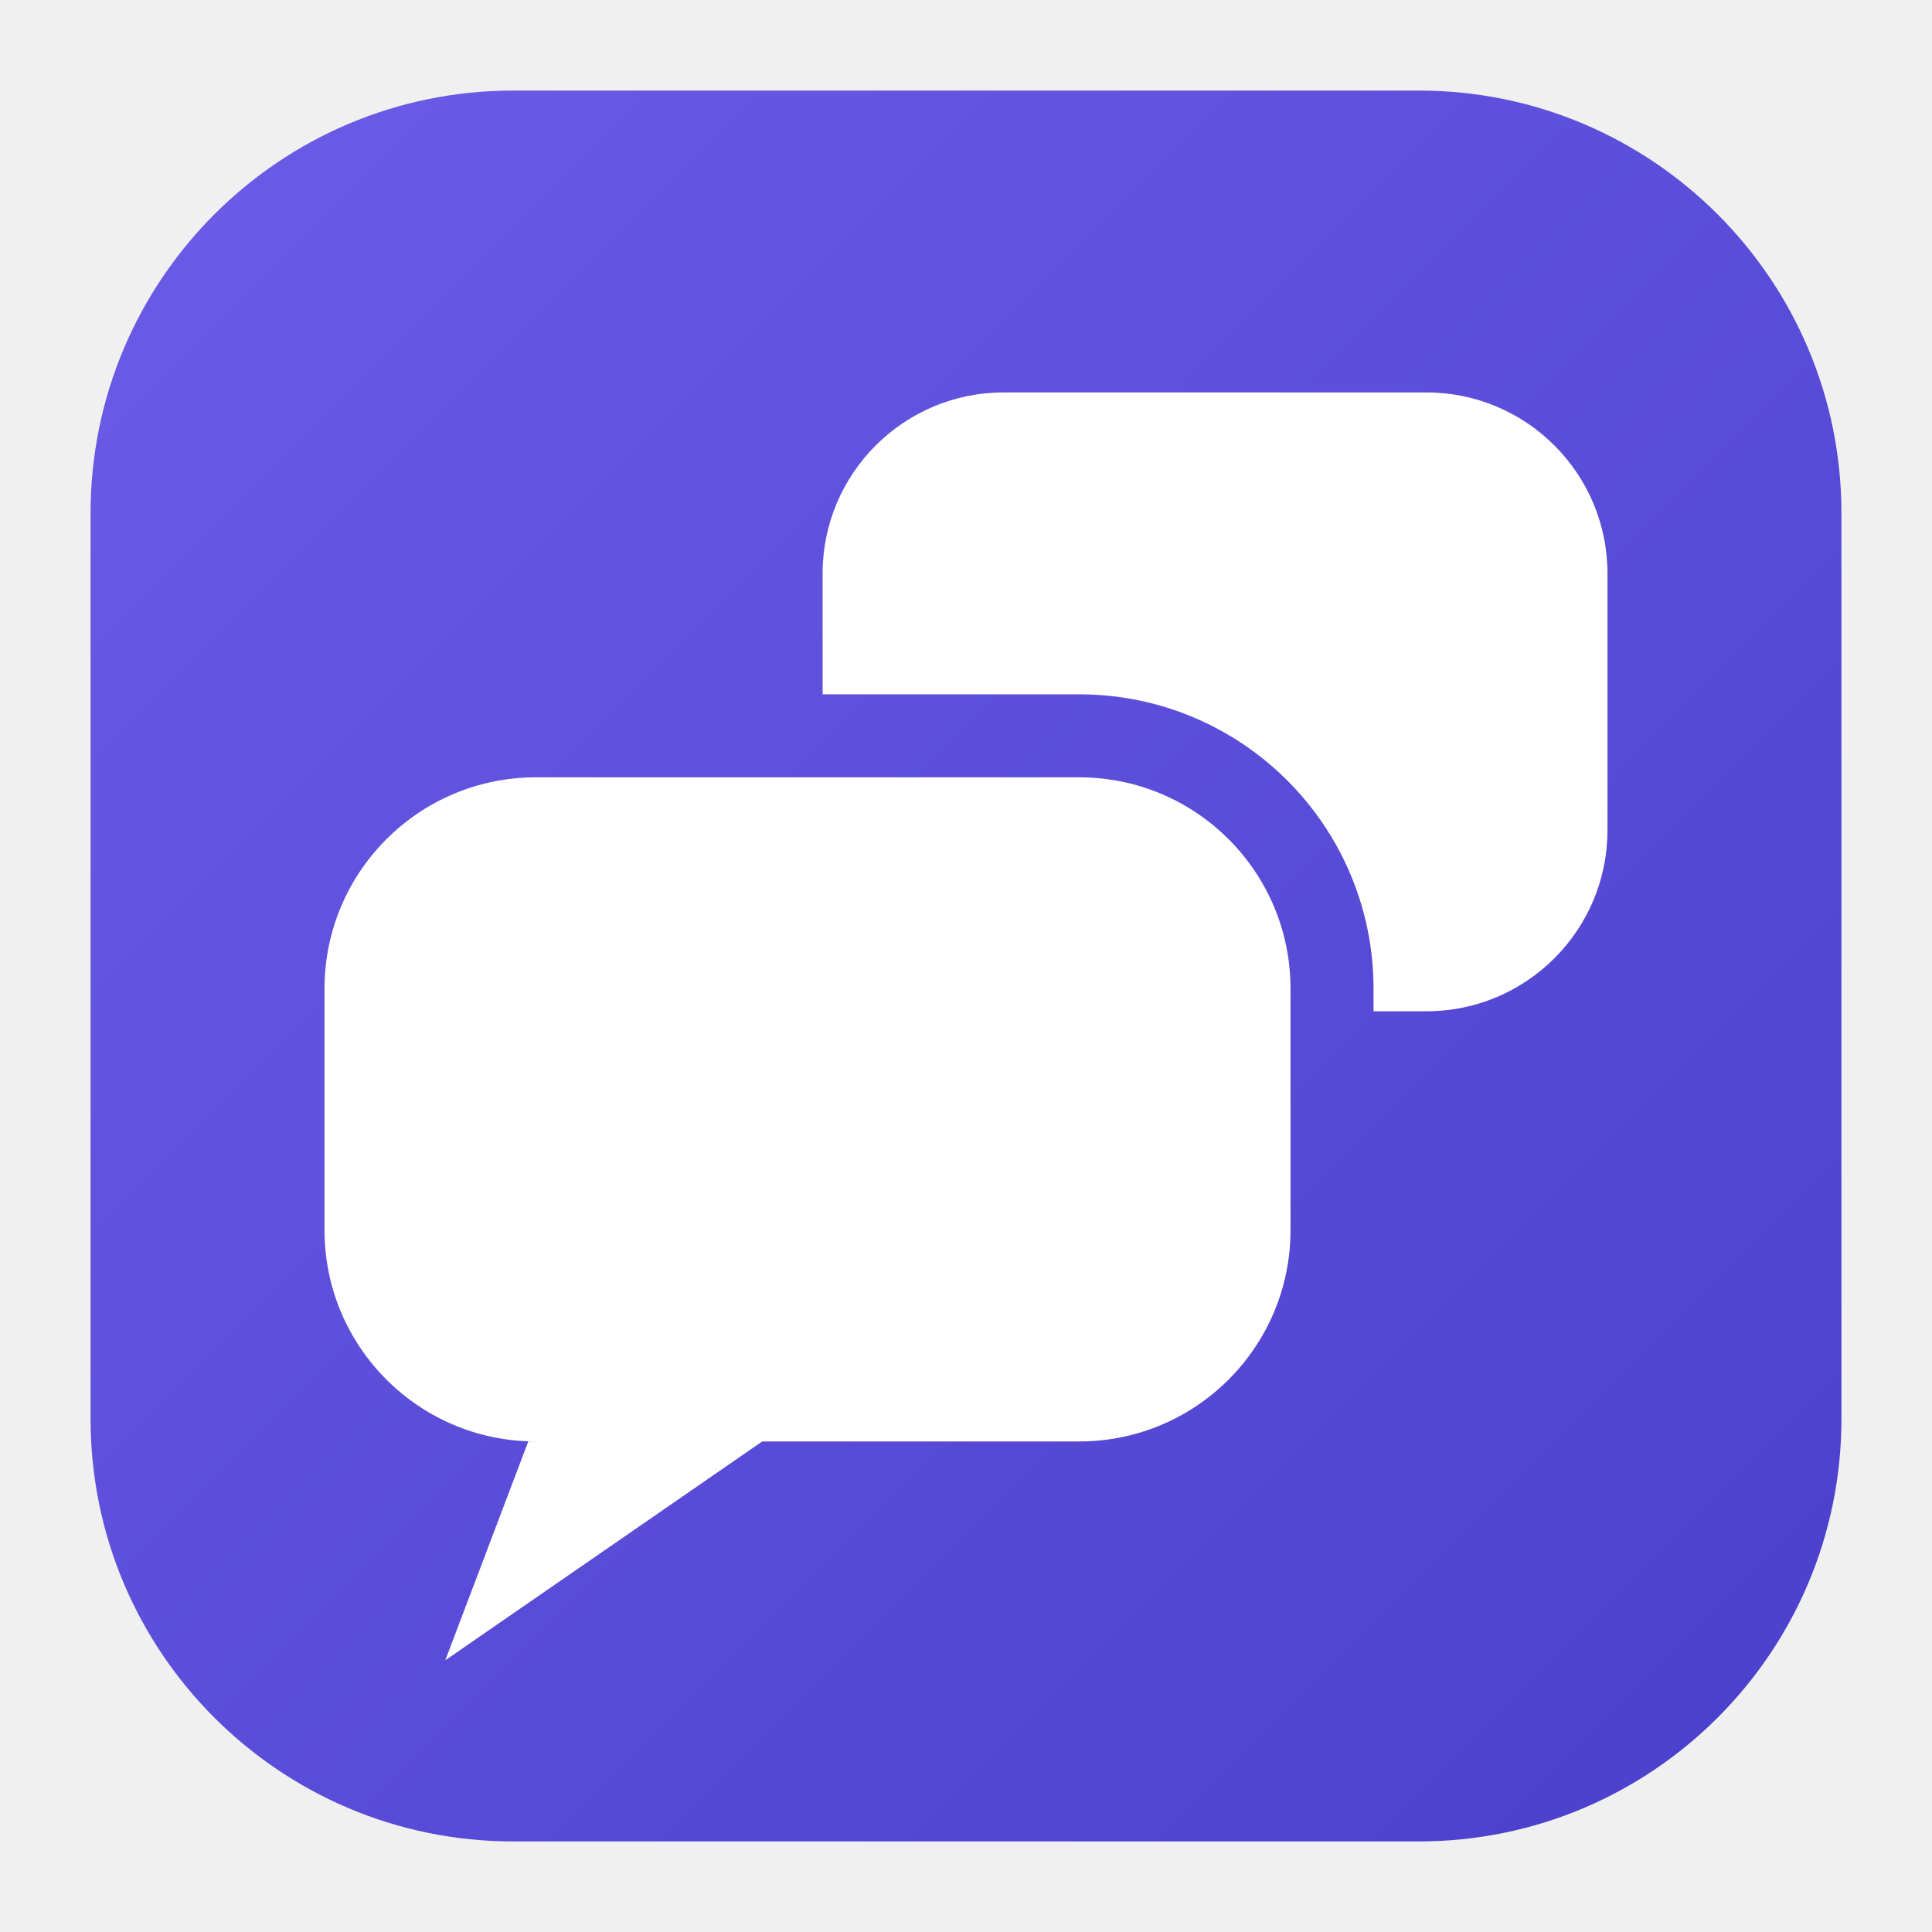
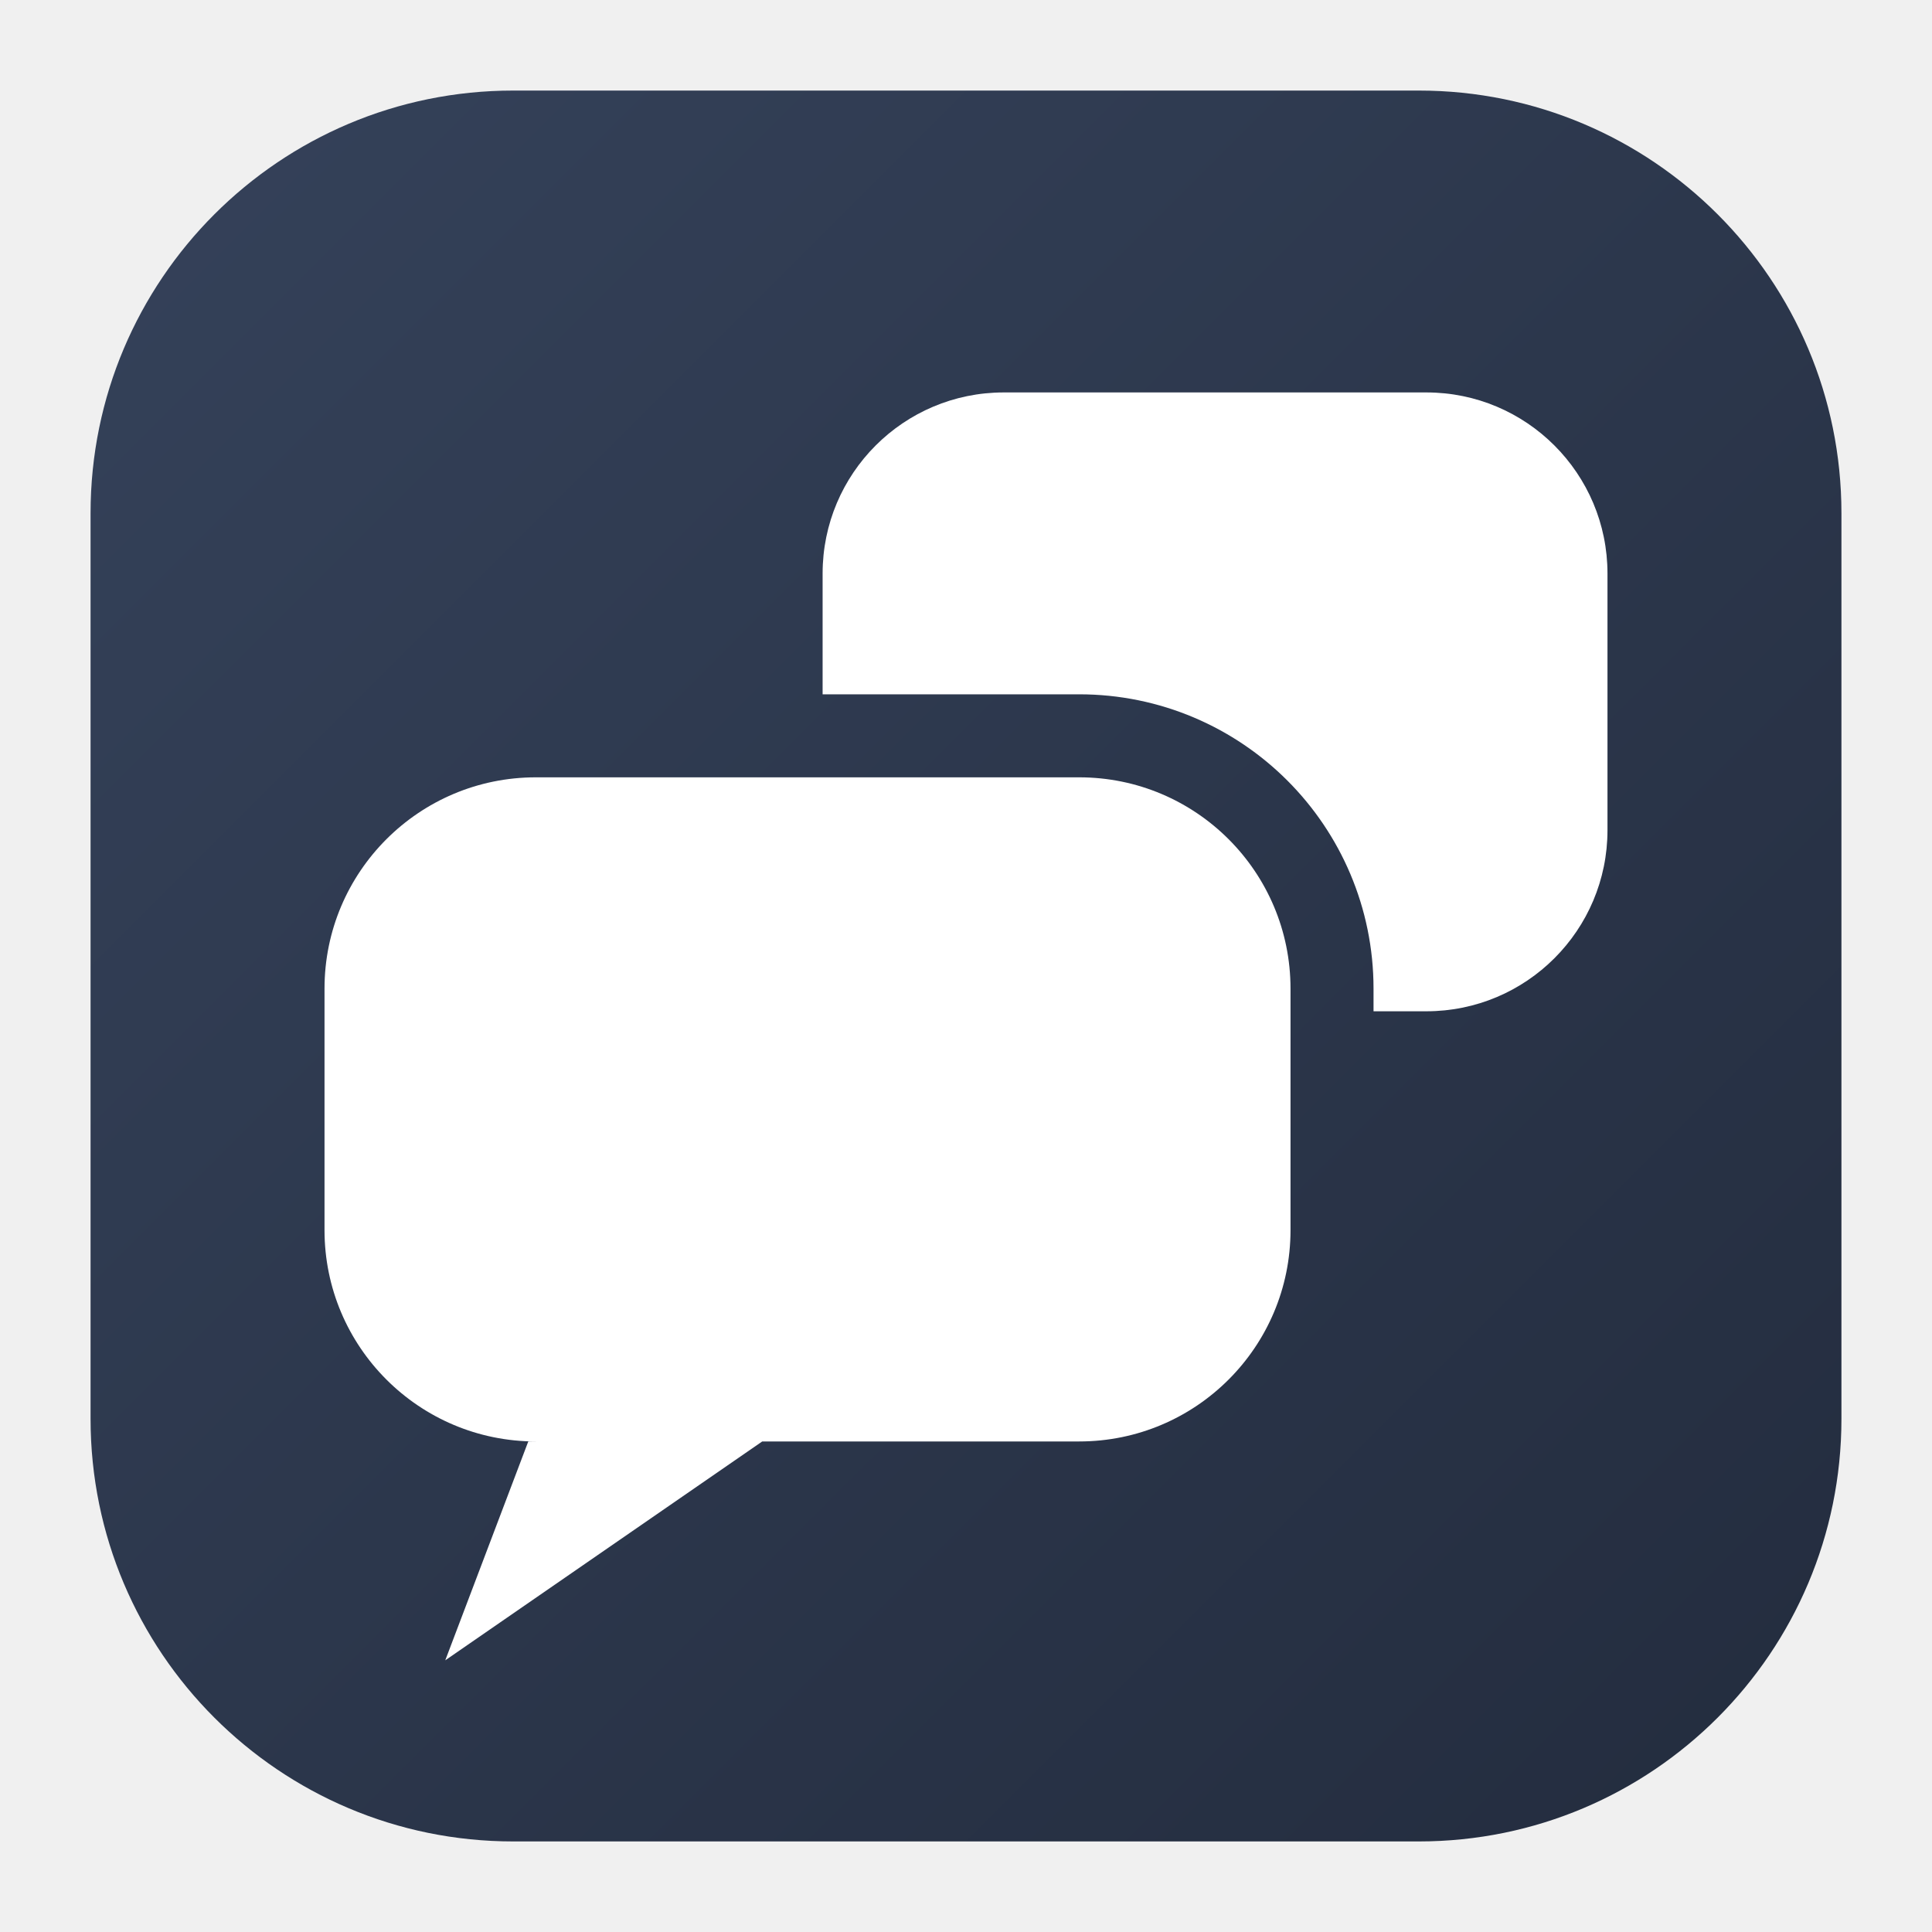
<svg xmlns="http://www.w3.org/2000/svg" viewBox="0 0 512 512" width="512" height="512" role="img" aria-label="会话分支管理器 logo">
  <defs>
    <linearGradient id="bg" gradientUnits="userSpaceOnUse" x1="24" y1="24" x2="488" y2="488">
-       <stop offset="0" stop-color="#6C5CE7" />
-       <stop offset="1" stop-color="#4A3FCB" />
+       <stop offset="0" stop-color="#35425A" />
+       <stop offset="1" stop-color="#232C3E" />
    </linearGradient>
  </defs>
  <rect x="24" y="24" width="464" height="464" rx="112" fill="url(#bg)" />
  <rect x="218" y="104" width="208" height="164" rx="48" fill="#fff" />
  <path d="M142 206H286A56 56 0 0 1 342 262V326A56 56 0 0 1 286 382H202L118 440L140 382H142A56 56 0 0 1 86 326V262A56 56 0 0 1 142 206Z" fill="none" stroke="url(#bg)" stroke-width="44" stroke-linejoin="round" />
  <path d="M142 206H286A56 56 0 0 1 342 262V326A56 56 0 0 1 286 382H202L118 440L140 382H142A56 56 0 0 1 86 326V262A56 56 0 0 1 142 206Z" fill="#fff" />
</svg>
